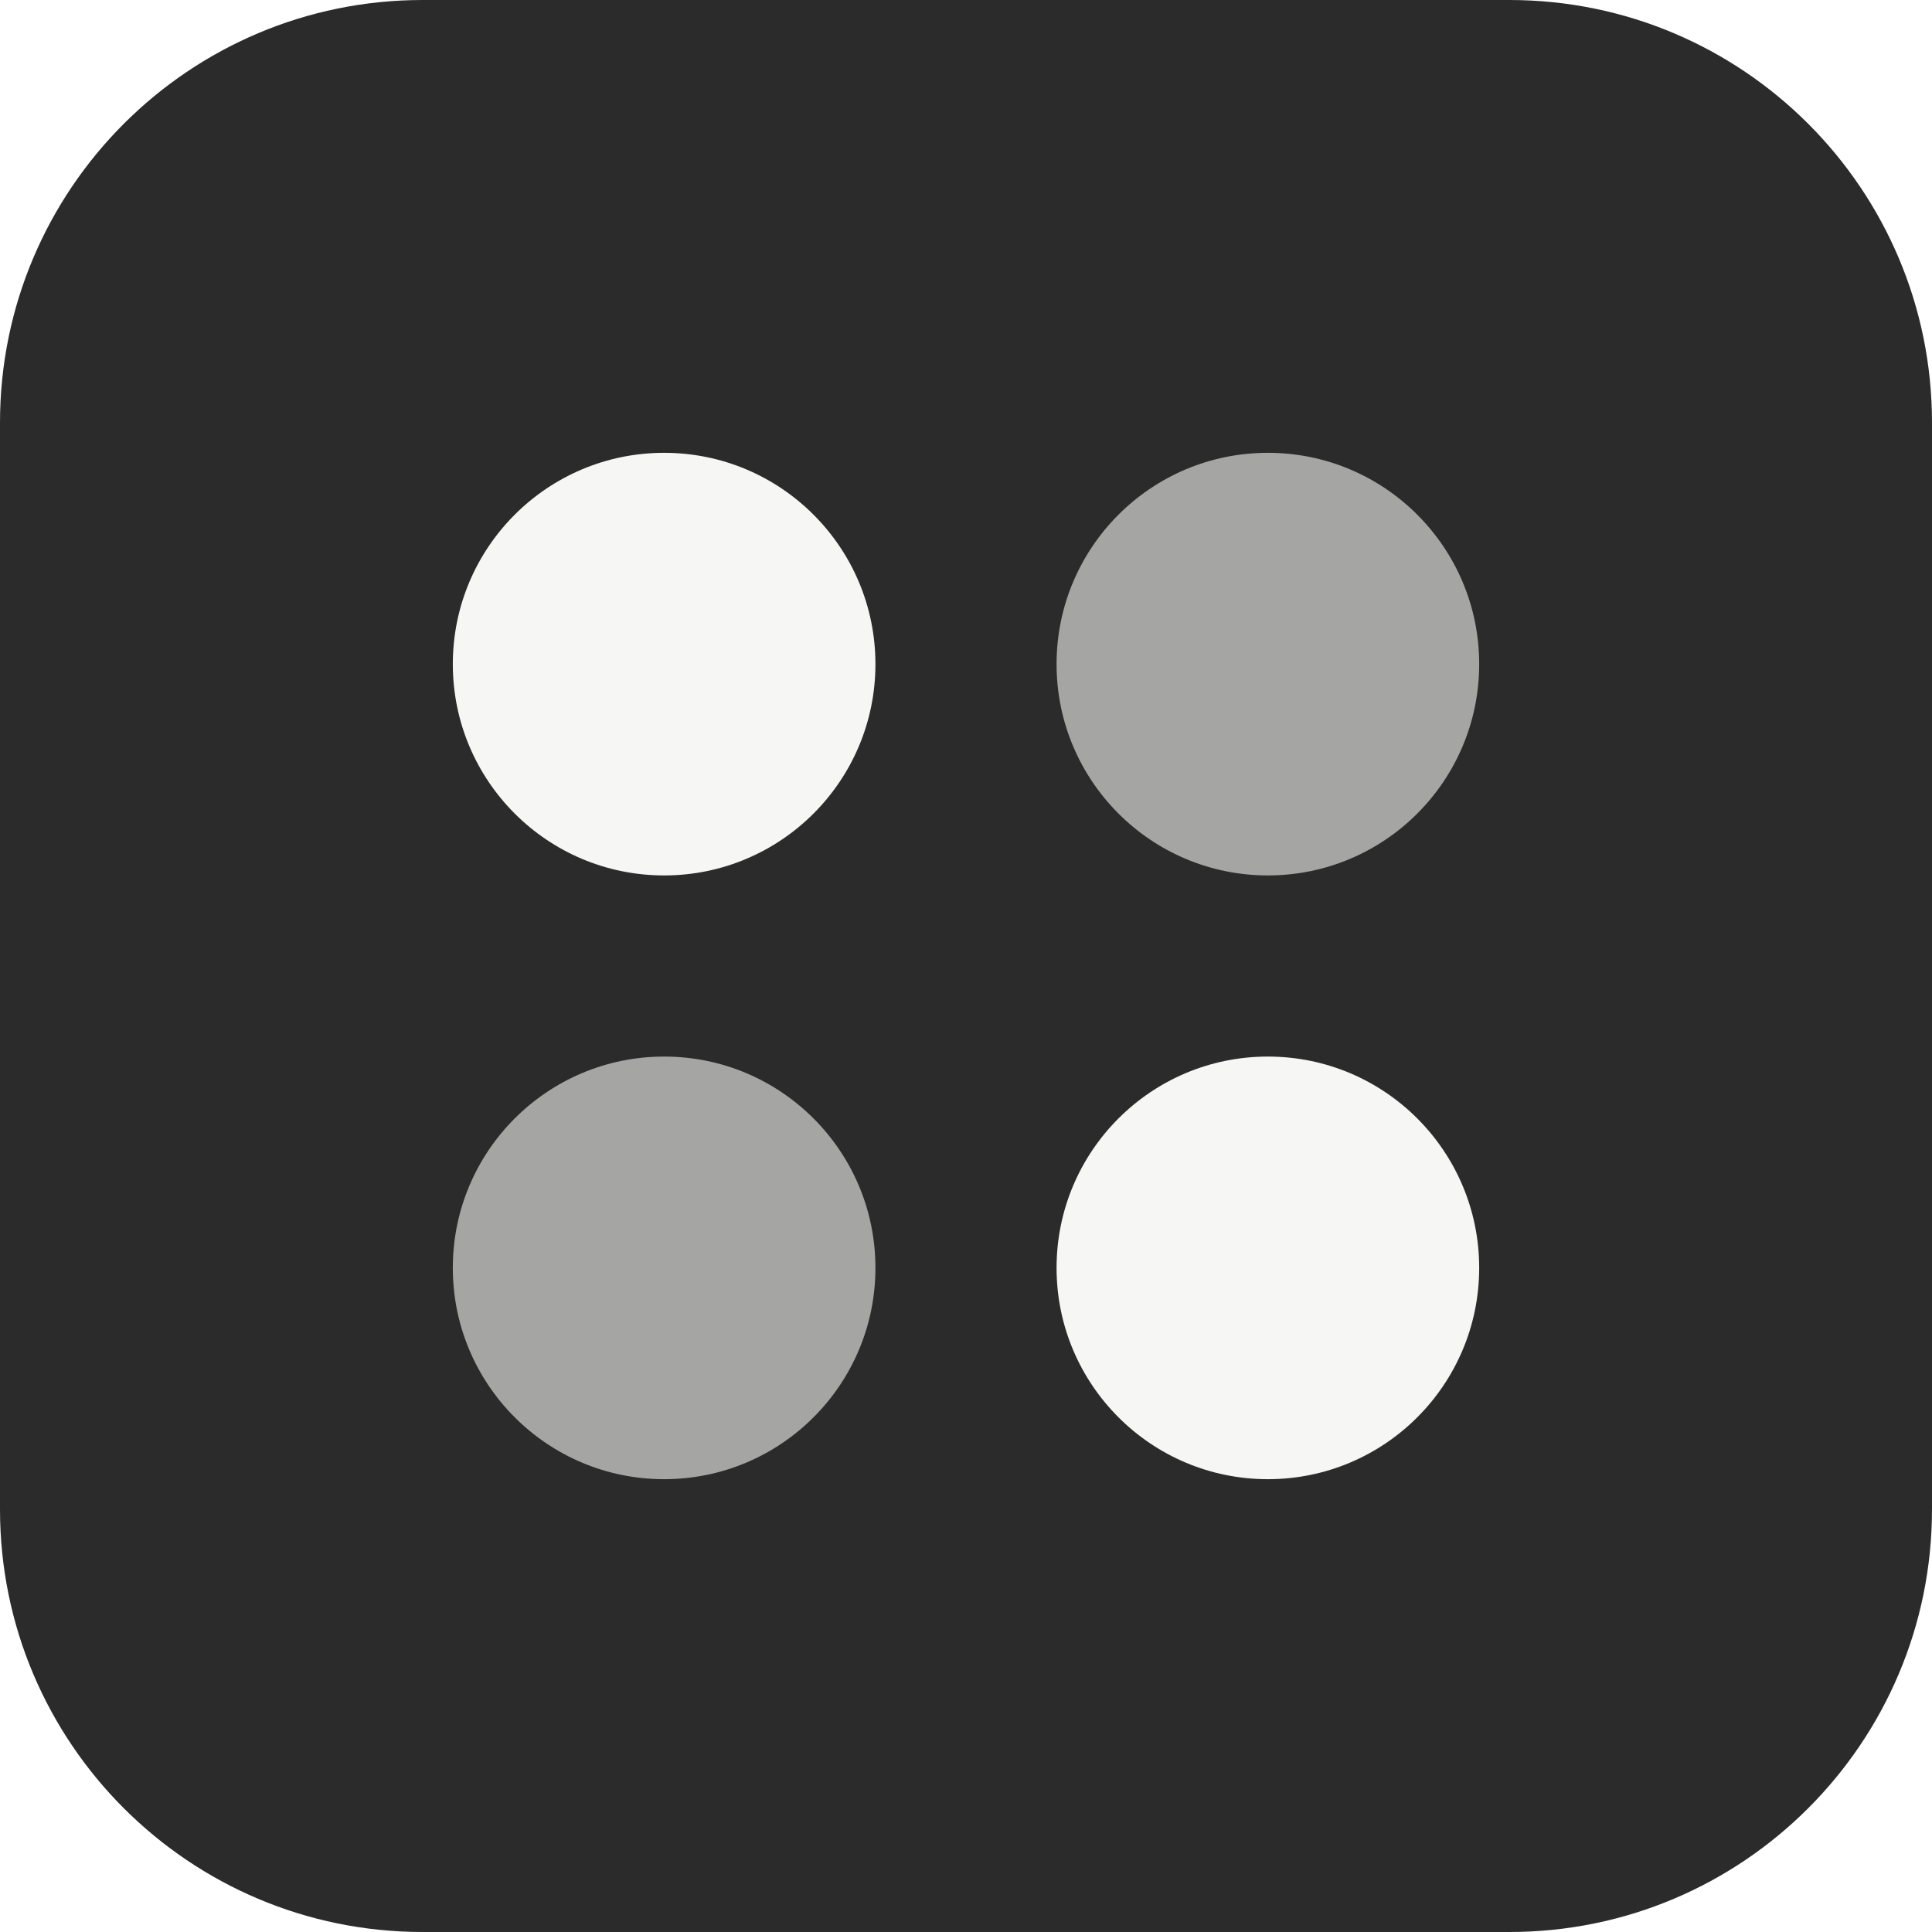
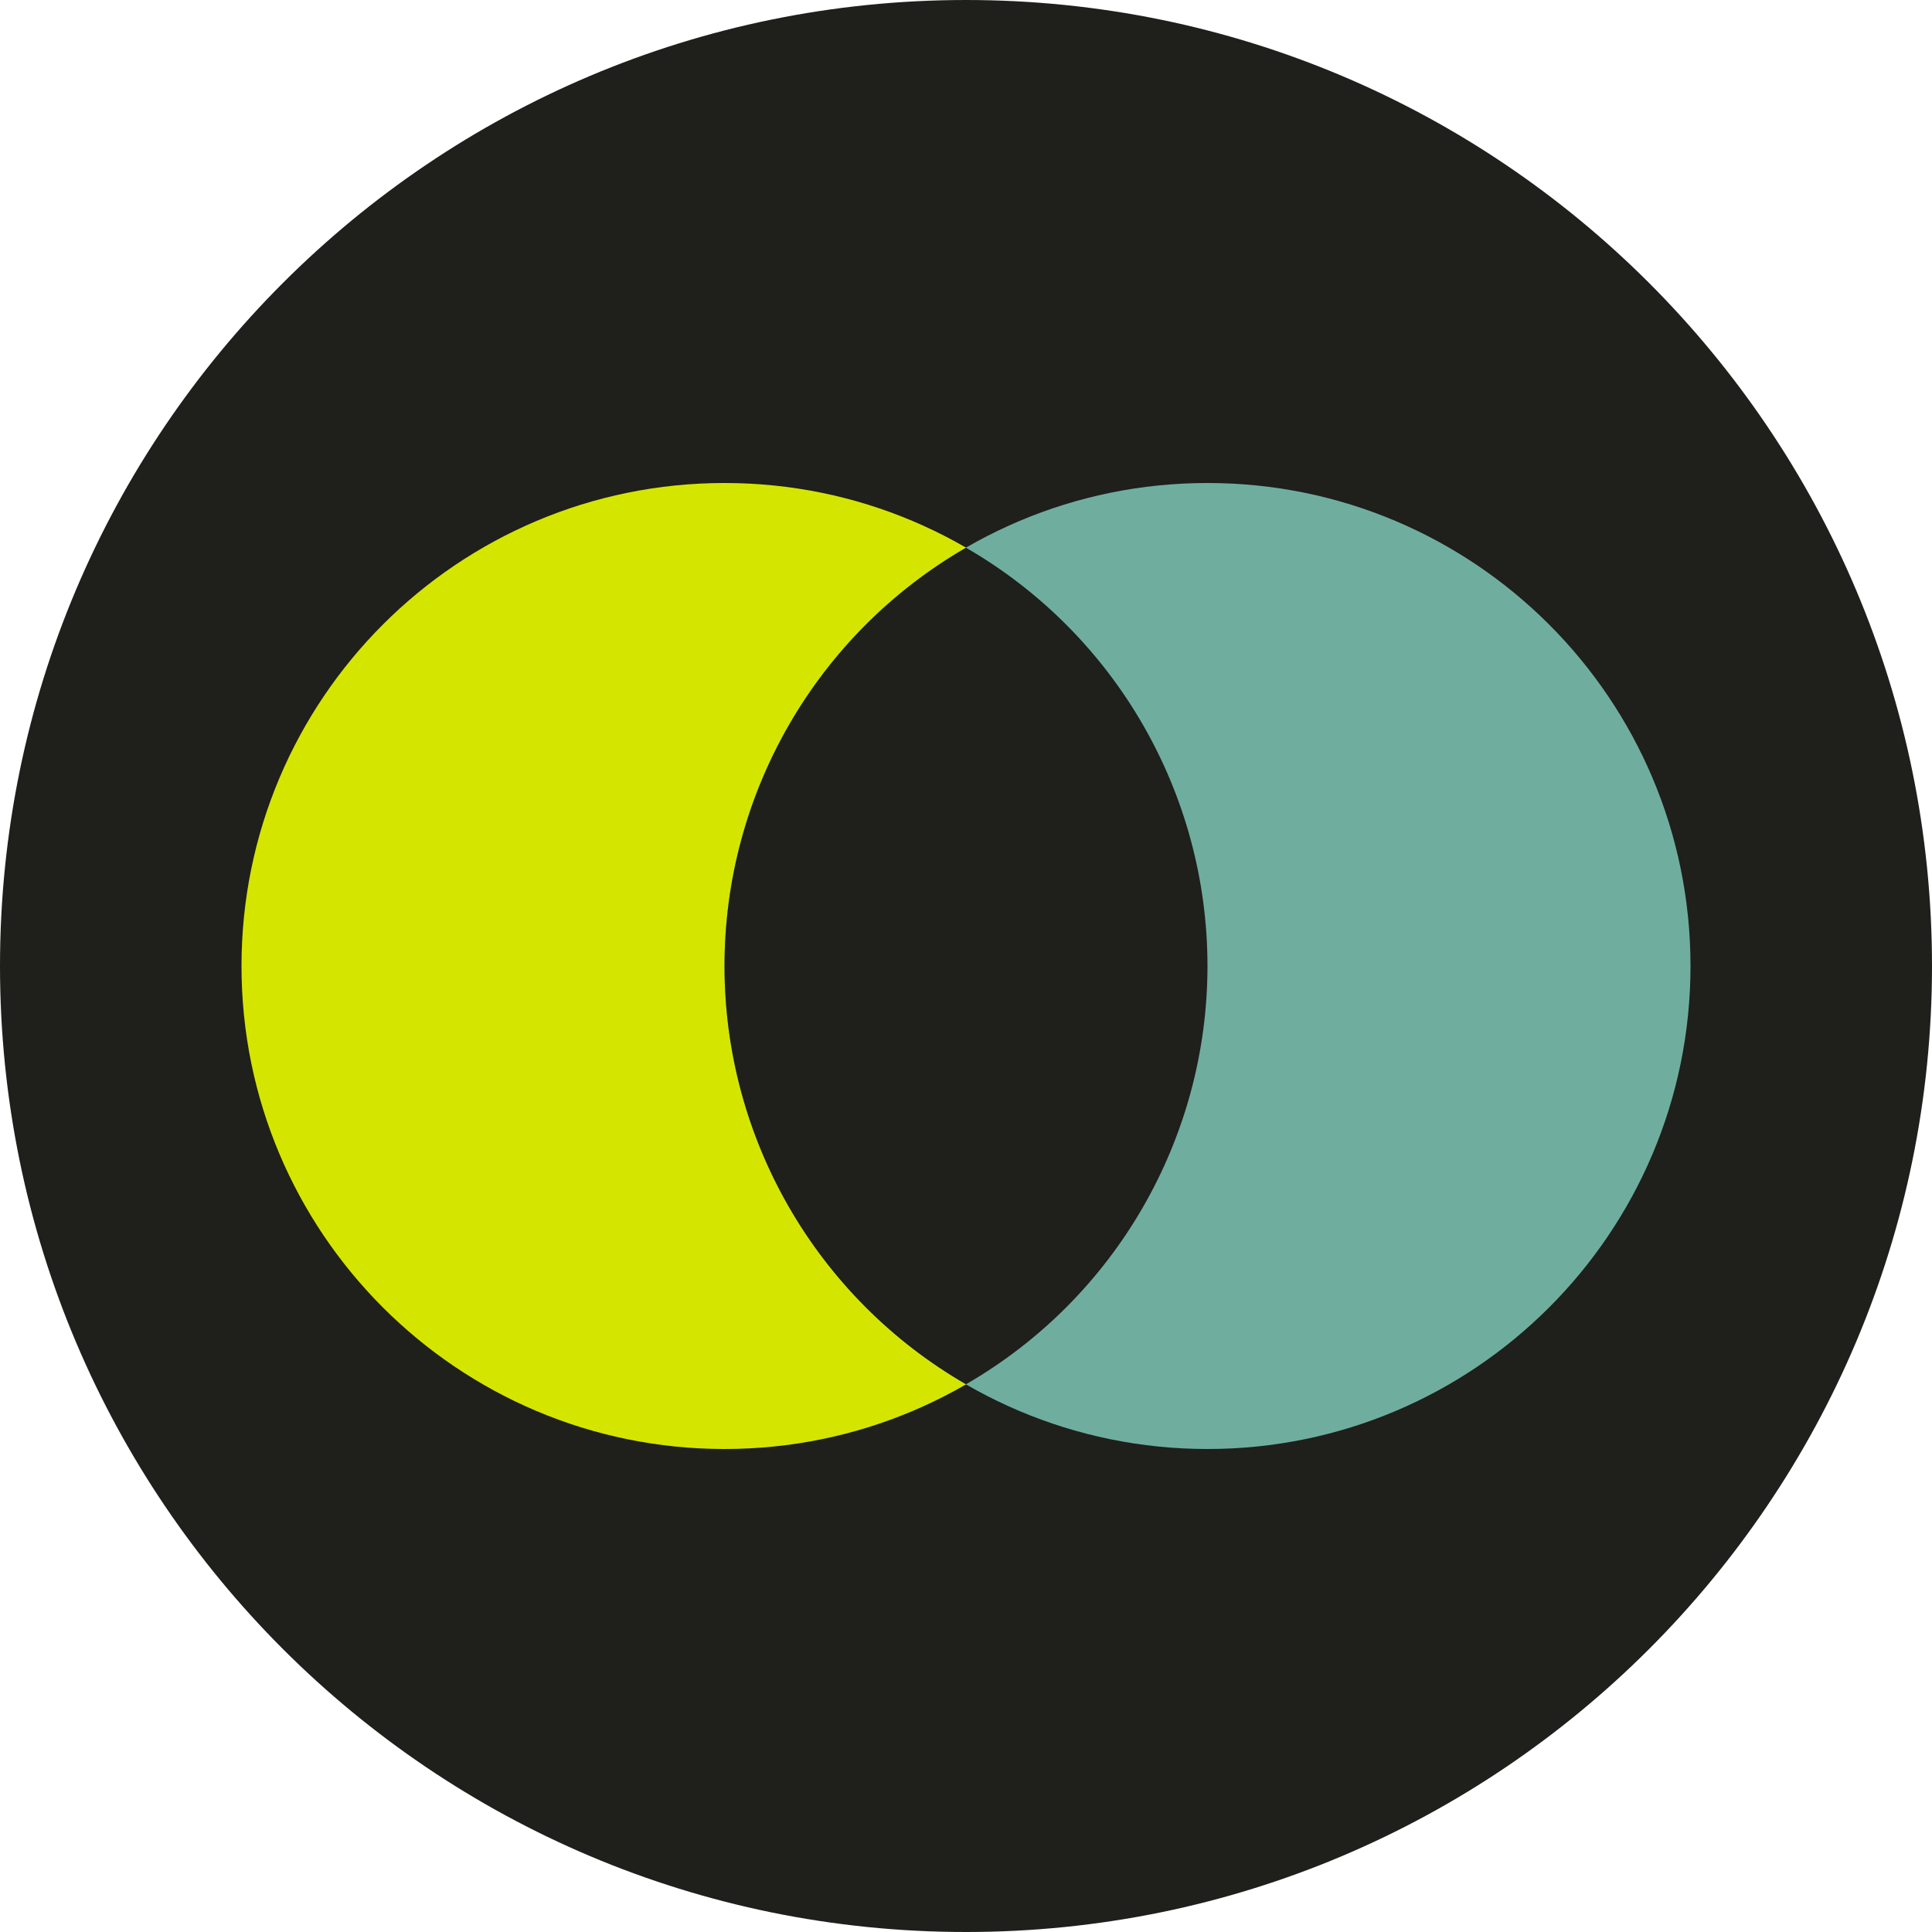
<svg xmlns="http://www.w3.org/2000/svg" viewBox="0 0 64 64">
-   <rect width="64" height="64" rx="14" fill="#2b2b2b" />
-   <circle cx="22" cy="22" r="7" fill="#f6f6f4" />
-   <circle cx="42" cy="22" r="7" fill="#f6f6f4" opacity=".6" />
-   <circle cx="22" cy="42" r="7" fill="#f6f6f4" opacity=".6" />
-   <circle cx="42" cy="42" r="7" fill="#f6f6f4" />
+   <circle cx="32" cy="32" r="32" fill="#1F1F1C" />
+   <circle cx="24" cy="32" r="16" fill="#D4E600" />
+   <circle cx="40" cy="32" r="16" fill="#6FAE9F" />
+   <path d="M32 18.144A16 16 0 0 1 32 45.856A16 16 0 0 1 32 18.144Z" fill="#1F1F1C" />
</svg>
